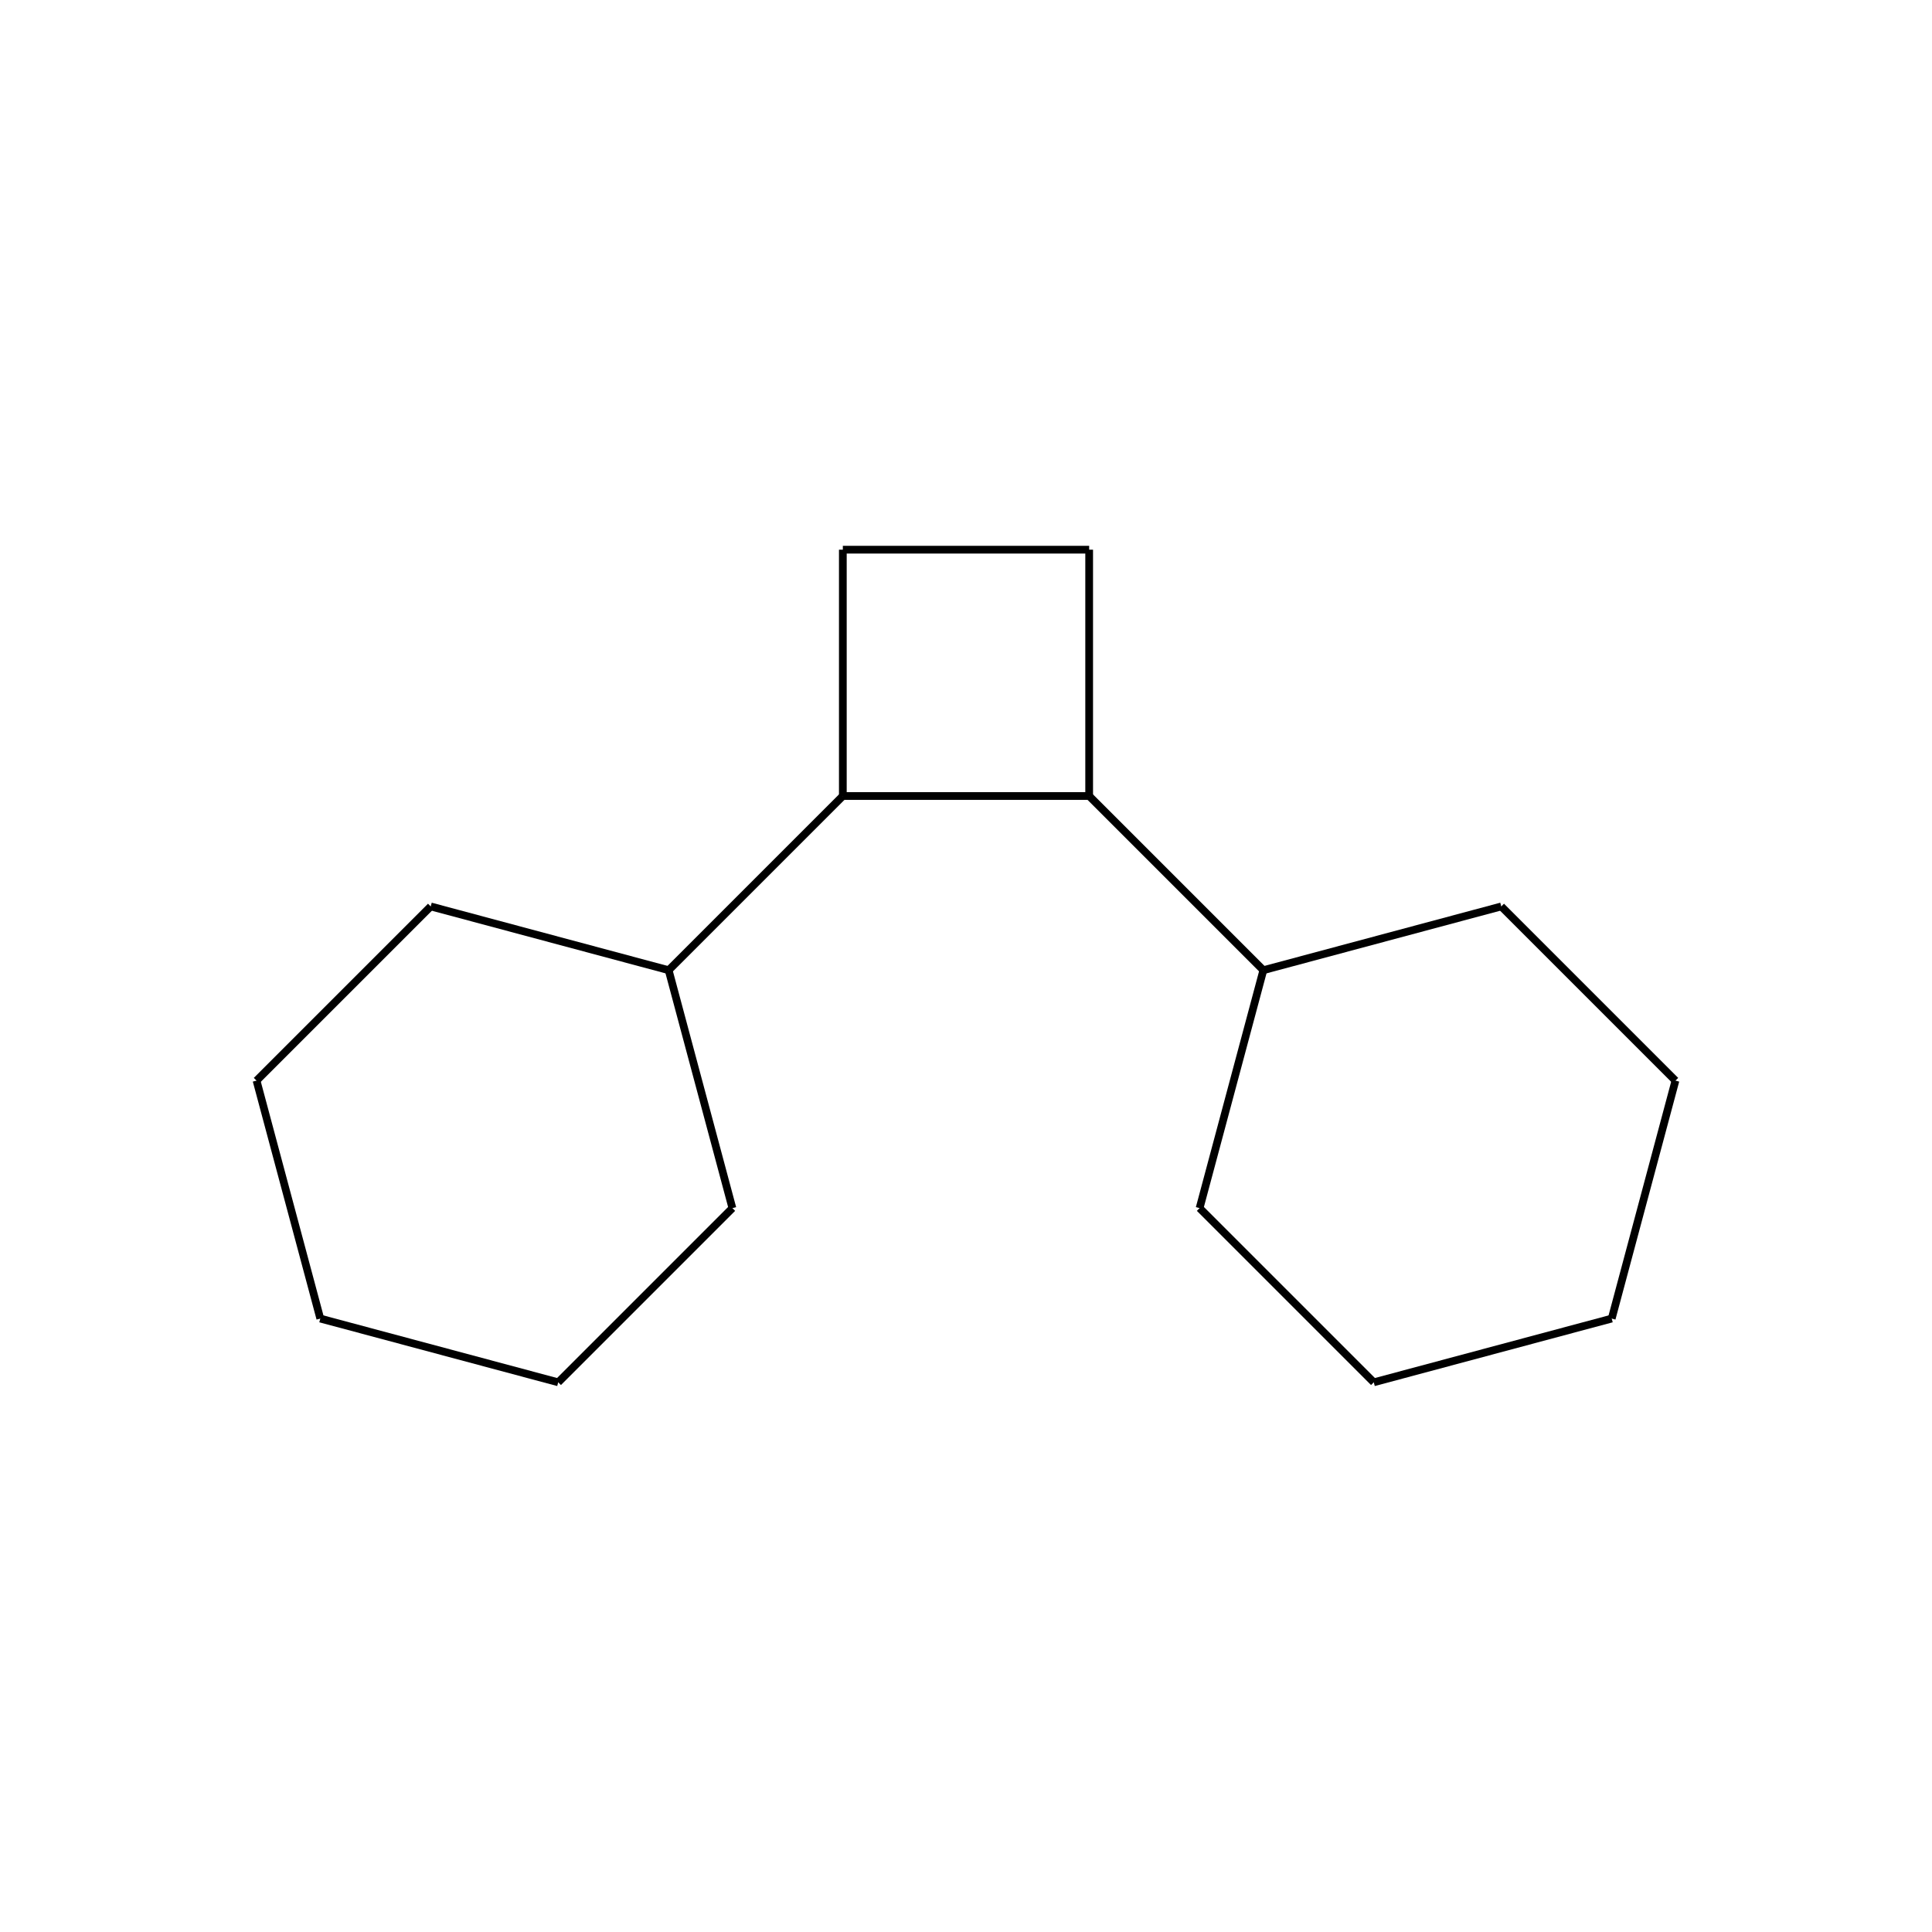
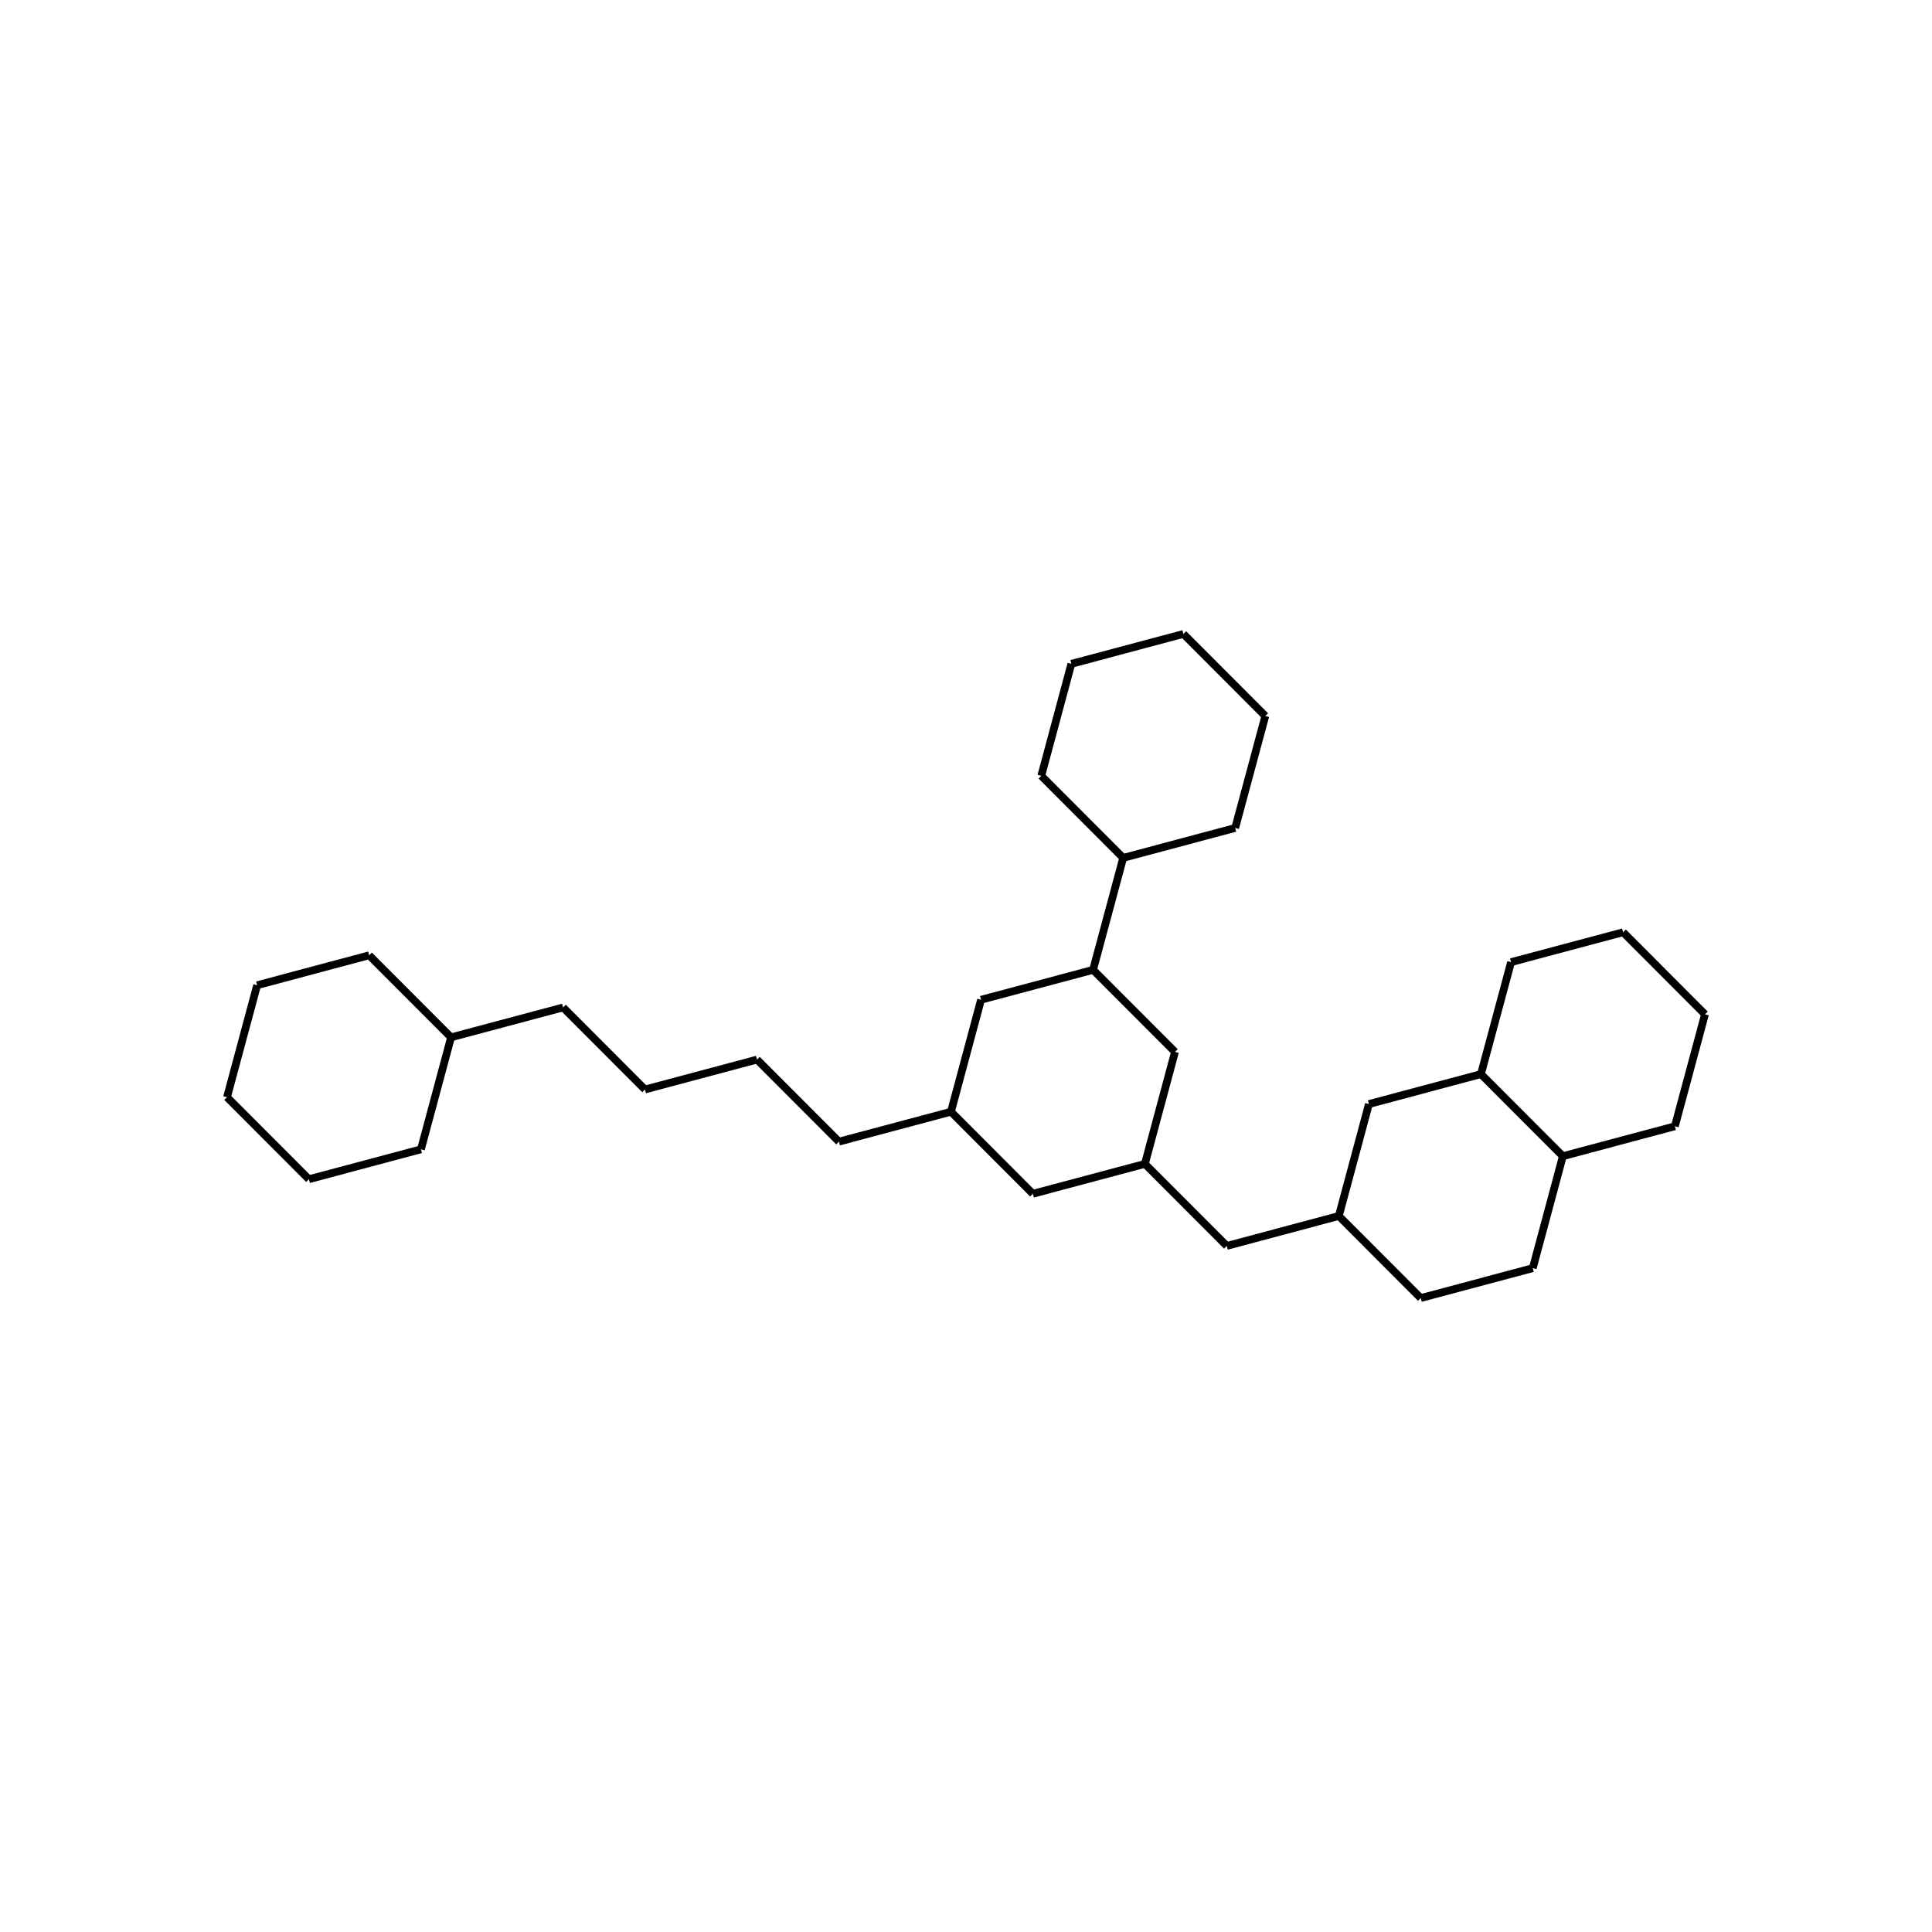
<svg xmlns="http://www.w3.org/2000/svg" width="300pt" height="300pt" viewBox="0 0 300 300" version="1.1">
-   <g id="surface85">
+   <g id="surface37">
    <rect x="0" y="0" width="300" height="300" style="fill:rgb(100%,100%,100%);fill-opacity:1;stroke:none;" />
-     <path style="fill:none;stroke-width:1.2;stroke-linecap:butt;stroke-linejoin:miter;stroke:rgb(0%,0%,0%);stroke-opacity:1;stroke-miterlimit:10;" d="M 130.875 85.355 L 169.125 85.355 " />
-     <path style="fill:none;stroke-width:1.2;stroke-linecap:butt;stroke-linejoin:miter;stroke:rgb(0%,0%,0%);stroke-opacity:1;stroke-miterlimit:10;" d="M 130.875 123.605 L 130.875 85.355 " />
-     <path style="fill:none;stroke-width:1.2;stroke-linecap:butt;stroke-linejoin:miter;stroke:rgb(0%,0%,0%);stroke-opacity:1;stroke-miterlimit:10;" d="M 169.125 85.355 L 169.125 123.605 " />
-     <path style="fill:none;stroke-width:1.2;stroke-linecap:butt;stroke-linejoin:miter;stroke:rgb(0%,0%,0%);stroke-opacity:1;stroke-miterlimit:10;" d="M 169.125 123.605 L 196.172 150.652 " />
-     <path style="fill:none;stroke-width:1.2;stroke-linecap:butt;stroke-linejoin:miter;stroke:rgb(0%,0%,0%);stroke-opacity:1;stroke-miterlimit:10;" d="M 169.125 123.605 L 130.875 123.605 " />
-     <path style="fill:none;stroke-width:1.2;stroke-linecap:butt;stroke-linejoin:miter;stroke:rgb(0%,0%,0%);stroke-opacity:1;stroke-miterlimit:10;" d="M 196.172 150.652 L 186.273 187.598 " />
-     <path style="fill:none;stroke-width:1.2;stroke-linecap:butt;stroke-linejoin:miter;stroke:rgb(0%,0%,0%);stroke-opacity:1;stroke-miterlimit:10;" d="M 233.117 140.75 L 196.172 150.652 " />
-     <path style="fill:none;stroke-width:1.2;stroke-linecap:butt;stroke-linejoin:miter;stroke:rgb(0%,0%,0%);stroke-opacity:1;stroke-miterlimit:10;" d="M 186.273 187.598 L 213.32 214.645 " />
-     <path style="fill:none;stroke-width:1.2;stroke-linecap:butt;stroke-linejoin:miter;stroke:rgb(0%,0%,0%);stroke-opacity:1;stroke-miterlimit:10;" d="M 213.32 214.645 L 250.266 204.746 " />
-     <path style="fill:none;stroke-width:1.2;stroke-linecap:butt;stroke-linejoin:miter;stroke:rgb(0%,0%,0%);stroke-opacity:1;stroke-miterlimit:10;" d="M 250.266 204.746 L 260.164 167.797 " />
-     <path style="fill:none;stroke-width:1.2;stroke-linecap:butt;stroke-linejoin:miter;stroke:rgb(0%,0%,0%);stroke-opacity:1;stroke-miterlimit:10;" d="M 260.164 167.797 L 233.117 140.75 " />
-     <path style="fill:none;stroke-width:1.2;stroke-linecap:butt;stroke-linejoin:miter;stroke:rgb(0%,0%,0%);stroke-opacity:1;stroke-miterlimit:10;" d="M 130.875 123.605 L 103.828 150.652 " />
-     <path style="fill:none;stroke-width:1.2;stroke-linecap:butt;stroke-linejoin:miter;stroke:rgb(0%,0%,0%);stroke-opacity:1;stroke-miterlimit:10;" d="M 103.828 150.652 L 66.883 140.75 " />
-     <path style="fill:none;stroke-width:1.2;stroke-linecap:butt;stroke-linejoin:miter;stroke:rgb(0%,0%,0%);stroke-opacity:1;stroke-miterlimit:10;" d="M 113.727 187.598 L 103.828 150.652 " />
-     <path style="fill:none;stroke-width:1.2;stroke-linecap:butt;stroke-linejoin:miter;stroke:rgb(0%,0%,0%);stroke-opacity:1;stroke-miterlimit:10;" d="M 66.883 140.75 L 39.836 167.797 " />
-     <path style="fill:none;stroke-width:1.2;stroke-linecap:butt;stroke-linejoin:miter;stroke:rgb(0%,0%,0%);stroke-opacity:1;stroke-miterlimit:10;" d="M 39.836 167.797 L 49.734 204.746 " />
-     <path style="fill:none;stroke-width:1.2;stroke-linecap:butt;stroke-linejoin:miter;stroke:rgb(0%,0%,0%);stroke-opacity:1;stroke-miterlimit:10;" d="M 49.734 204.746 L 86.68 214.645 " />
-     <path style="fill:none;stroke-width:1.2;stroke-linecap:butt;stroke-linejoin:miter;stroke:rgb(0%,0%,0%);stroke-opacity:1;stroke-miterlimit:10;" d="M 86.68 214.645 L 113.727 187.598 " />
+     <path style="fill:none;stroke-width:1.2;stroke-linecap:butt;stroke-linejoin:miter;stroke:rgb(0%,0%,0%);stroke-opacity:1;stroke-miterlimit:10;" d="M 100.152 169.176 L 117.547 164.531 " />
+     <path style="fill:none;stroke-width:1.2;stroke-linecap:butt;stroke-linejoin:miter;stroke:rgb(0%,0%,0%);stroke-opacity:1;stroke-miterlimit:10;" d="M 100.152 169.176 L 87.434 156.434 " />
+     <path style="fill:none;stroke-width:1.2;stroke-linecap:butt;stroke-linejoin:miter;stroke:rgb(0%,0%,0%);stroke-opacity:1;stroke-miterlimit:10;" d="M 117.547 164.531 L 130.27 177.273 " />
+     <path style="fill:none;stroke-width:1.2;stroke-linecap:butt;stroke-linejoin:miter;stroke:rgb(0%,0%,0%);stroke-opacity:1;stroke-miterlimit:10;" d="M 130.27 177.273 L 147.664 172.629 " />
+     <path style="fill:none;stroke-width:1.2;stroke-linecap:butt;stroke-linejoin:miter;stroke:rgb(0%,0%,0%);stroke-opacity:1;stroke-miterlimit:10;" d="M 147.664 172.629 L 160.383 185.371 " />
+     <path style="fill:none;stroke-width:1.2;stroke-linecap:butt;stroke-linejoin:miter;stroke:rgb(0%,0%,0%);stroke-opacity:1;stroke-miterlimit:10;" d="M 152.336 155.242 L 147.664 172.629 " />
+     <path style="fill:none;stroke-width:1.2;stroke-linecap:butt;stroke-linejoin:miter;stroke:rgb(0%,0%,0%);stroke-opacity:1;stroke-miterlimit:10;" d="M 160.383 185.371 L 177.777 180.727 " />
+     <path style="fill:none;stroke-width:1.2;stroke-linecap:butt;stroke-linejoin:miter;stroke:rgb(0%,0%,0%);stroke-opacity:1;stroke-miterlimit:10;" d="M 177.777 180.727 L 190.496 193.465 " />
+     <path style="fill:none;stroke-width:1.2;stroke-linecap:butt;stroke-linejoin:miter;stroke:rgb(0%,0%,0%);stroke-opacity:1;stroke-miterlimit:10;" d="M 177.777 180.727 L 182.453 163.34 " />
+     <path style="fill:none;stroke-width:1.2;stroke-linecap:butt;stroke-linejoin:miter;stroke:rgb(0%,0%,0%);stroke-opacity:1;stroke-miterlimit:10;" d="M 190.496 193.465 L 207.891 188.82 " />
+     <path style="fill:none;stroke-width:1.2;stroke-linecap:butt;stroke-linejoin:miter;stroke:rgb(0%,0%,0%);stroke-opacity:1;stroke-miterlimit:10;" d="M 207.891 188.82 L 220.613 201.562 " />
+     <path style="fill:none;stroke-width:1.2;stroke-linecap:butt;stroke-linejoin:miter;stroke:rgb(0%,0%,0%);stroke-opacity:1;stroke-miterlimit:10;" d="M 212.566 171.434 L 207.891 188.82 " />
+     <path style="fill:none;stroke-width:1.2;stroke-linecap:butt;stroke-linejoin:miter;stroke:rgb(0%,0%,0%);stroke-opacity:1;stroke-miterlimit:10;" d="M 220.613 201.562 L 238.008 196.918 " />
+     <path style="fill:none;stroke-width:1.2;stroke-linecap:butt;stroke-linejoin:miter;stroke:rgb(0%,0%,0%);stroke-opacity:1;stroke-miterlimit:10;" d="M 238.008 196.918 L 242.68 179.531 " />
+     <path style="fill:none;stroke-width:1.2;stroke-linecap:butt;stroke-linejoin:miter;stroke:rgb(0%,0%,0%);stroke-opacity:1;stroke-miterlimit:10;" d="M 242.68 179.531 L 260.074 174.887 " />
+     <path style="fill:none;stroke-width:1.2;stroke-linecap:butt;stroke-linejoin:miter;stroke:rgb(0%,0%,0%);stroke-opacity:1;stroke-miterlimit:10;" d="M 229.961 166.789 L 242.68 179.531 " />
+     <path style="fill:none;stroke-width:1.2;stroke-linecap:butt;stroke-linejoin:miter;stroke:rgb(0%,0%,0%);stroke-opacity:1;stroke-miterlimit:10;" d="M 260.074 174.887 L 264.75 157.5 " />
+     <path style="fill:none;stroke-width:1.2;stroke-linecap:butt;stroke-linejoin:miter;stroke:rgb(0%,0%,0%);stroke-opacity:1;stroke-miterlimit:10;" d="M 264.75 157.5 L 252.031 144.758 " />
+     <path style="fill:none;stroke-width:1.2;stroke-linecap:butt;stroke-linejoin:miter;stroke:rgb(0%,0%,0%);stroke-opacity:1;stroke-miterlimit:10;" d="M 252.031 144.758 L 234.637 149.402 " />
+     <path style="fill:none;stroke-width:1.2;stroke-linecap:butt;stroke-linejoin:miter;stroke:rgb(0%,0%,0%);stroke-opacity:1;stroke-miterlimit:10;" d="M 234.637 149.402 L 229.961 166.789 " />
+     <path style="fill:none;stroke-width:1.2;stroke-linecap:butt;stroke-linejoin:miter;stroke:rgb(0%,0%,0%);stroke-opacity:1;stroke-miterlimit:10;" d="M 229.961 166.789 L 212.566 171.434 " />
+     <path style="fill:none;stroke-width:1.2;stroke-linecap:butt;stroke-linejoin:miter;stroke:rgb(0%,0%,0%);stroke-opacity:1;stroke-miterlimit:10;" d="M 182.453 163.34 L 169.73 150.598 " />
+     <path style="fill:none;stroke-width:1.2;stroke-linecap:butt;stroke-linejoin:miter;stroke:rgb(0%,0%,0%);stroke-opacity:1;stroke-miterlimit:10;" d="M 169.73 150.598 L 174.406 133.211 " />
+     <path style="fill:none;stroke-width:1.2;stroke-linecap:butt;stroke-linejoin:miter;stroke:rgb(0%,0%,0%);stroke-opacity:1;stroke-miterlimit:10;" d="M 169.73 150.598 L 152.336 155.242 " />
+     <path style="fill:none;stroke-width:1.2;stroke-linecap:butt;stroke-linejoin:miter;stroke:rgb(0%,0%,0%);stroke-opacity:1;stroke-miterlimit:10;" d="M 174.406 133.211 L 191.801 128.566 " />
+     <path style="fill:none;stroke-width:1.2;stroke-linecap:butt;stroke-linejoin:miter;stroke:rgb(0%,0%,0%);stroke-opacity:1;stroke-miterlimit:10;" d="M 161.688 120.469 L 174.406 133.211 " />
+     <path style="fill:none;stroke-width:1.2;stroke-linecap:butt;stroke-linejoin:miter;stroke:rgb(0%,0%,0%);stroke-opacity:1;stroke-miterlimit:10;" d="M 191.801 128.566 L 196.477 111.18 " />
+     <path style="fill:none;stroke-width:1.2;stroke-linecap:butt;stroke-linejoin:miter;stroke:rgb(0%,0%,0%);stroke-opacity:1;stroke-miterlimit:10;" d="M 196.477 111.18 L 183.758 98.438 " />
+     <path style="fill:none;stroke-width:1.2;stroke-linecap:butt;stroke-linejoin:miter;stroke:rgb(0%,0%,0%);stroke-opacity:1;stroke-miterlimit:10;" d="M 183.758 98.438 L 166.359 103.082 " />
+     <path style="fill:none;stroke-width:1.2;stroke-linecap:butt;stroke-linejoin:miter;stroke:rgb(0%,0%,0%);stroke-opacity:1;stroke-miterlimit:10;" d="M 166.359 103.082 L 161.688 120.469 " />
+     <path style="fill:none;stroke-width:1.2;stroke-linecap:butt;stroke-linejoin:miter;stroke:rgb(0%,0%,0%);stroke-opacity:1;stroke-miterlimit:10;" d="M 87.434 156.434 L 70.039 161.078 " />
+     <path style="fill:none;stroke-width:1.2;stroke-linecap:butt;stroke-linejoin:miter;stroke:rgb(0%,0%,0%);stroke-opacity:1;stroke-miterlimit:10;" d="M 70.039 161.078 L 57.32 148.336 " />
+     <path style="fill:none;stroke-width:1.2;stroke-linecap:butt;stroke-linejoin:miter;stroke:rgb(0%,0%,0%);stroke-opacity:1;stroke-miterlimit:10;" d="M 65.363 178.465 L 70.039 161.078 " />
+     <path style="fill:none;stroke-width:1.2;stroke-linecap:butt;stroke-linejoin:miter;stroke:rgb(0%,0%,0%);stroke-opacity:1;stroke-miterlimit:10;" d="M 57.32 148.336 L 39.926 152.984 " />
+     <path style="fill:none;stroke-width:1.2;stroke-linecap:butt;stroke-linejoin:miter;stroke:rgb(0%,0%,0%);stroke-opacity:1;stroke-miterlimit:10;" d="M 39.926 152.984 L 35.25 170.371 " />
+     <path style="fill:none;stroke-width:1.2;stroke-linecap:butt;stroke-linejoin:miter;stroke:rgb(0%,0%,0%);stroke-opacity:1;stroke-miterlimit:10;" d="M 35.25 170.371 L 47.969 183.109 " />
+     <path style="fill:none;stroke-width:1.2;stroke-linecap:butt;stroke-linejoin:miter;stroke:rgb(0%,0%,0%);stroke-opacity:1;stroke-miterlimit:10;" d="M 47.969 183.109 L 65.363 178.465 " />
  </g>
</svg>
